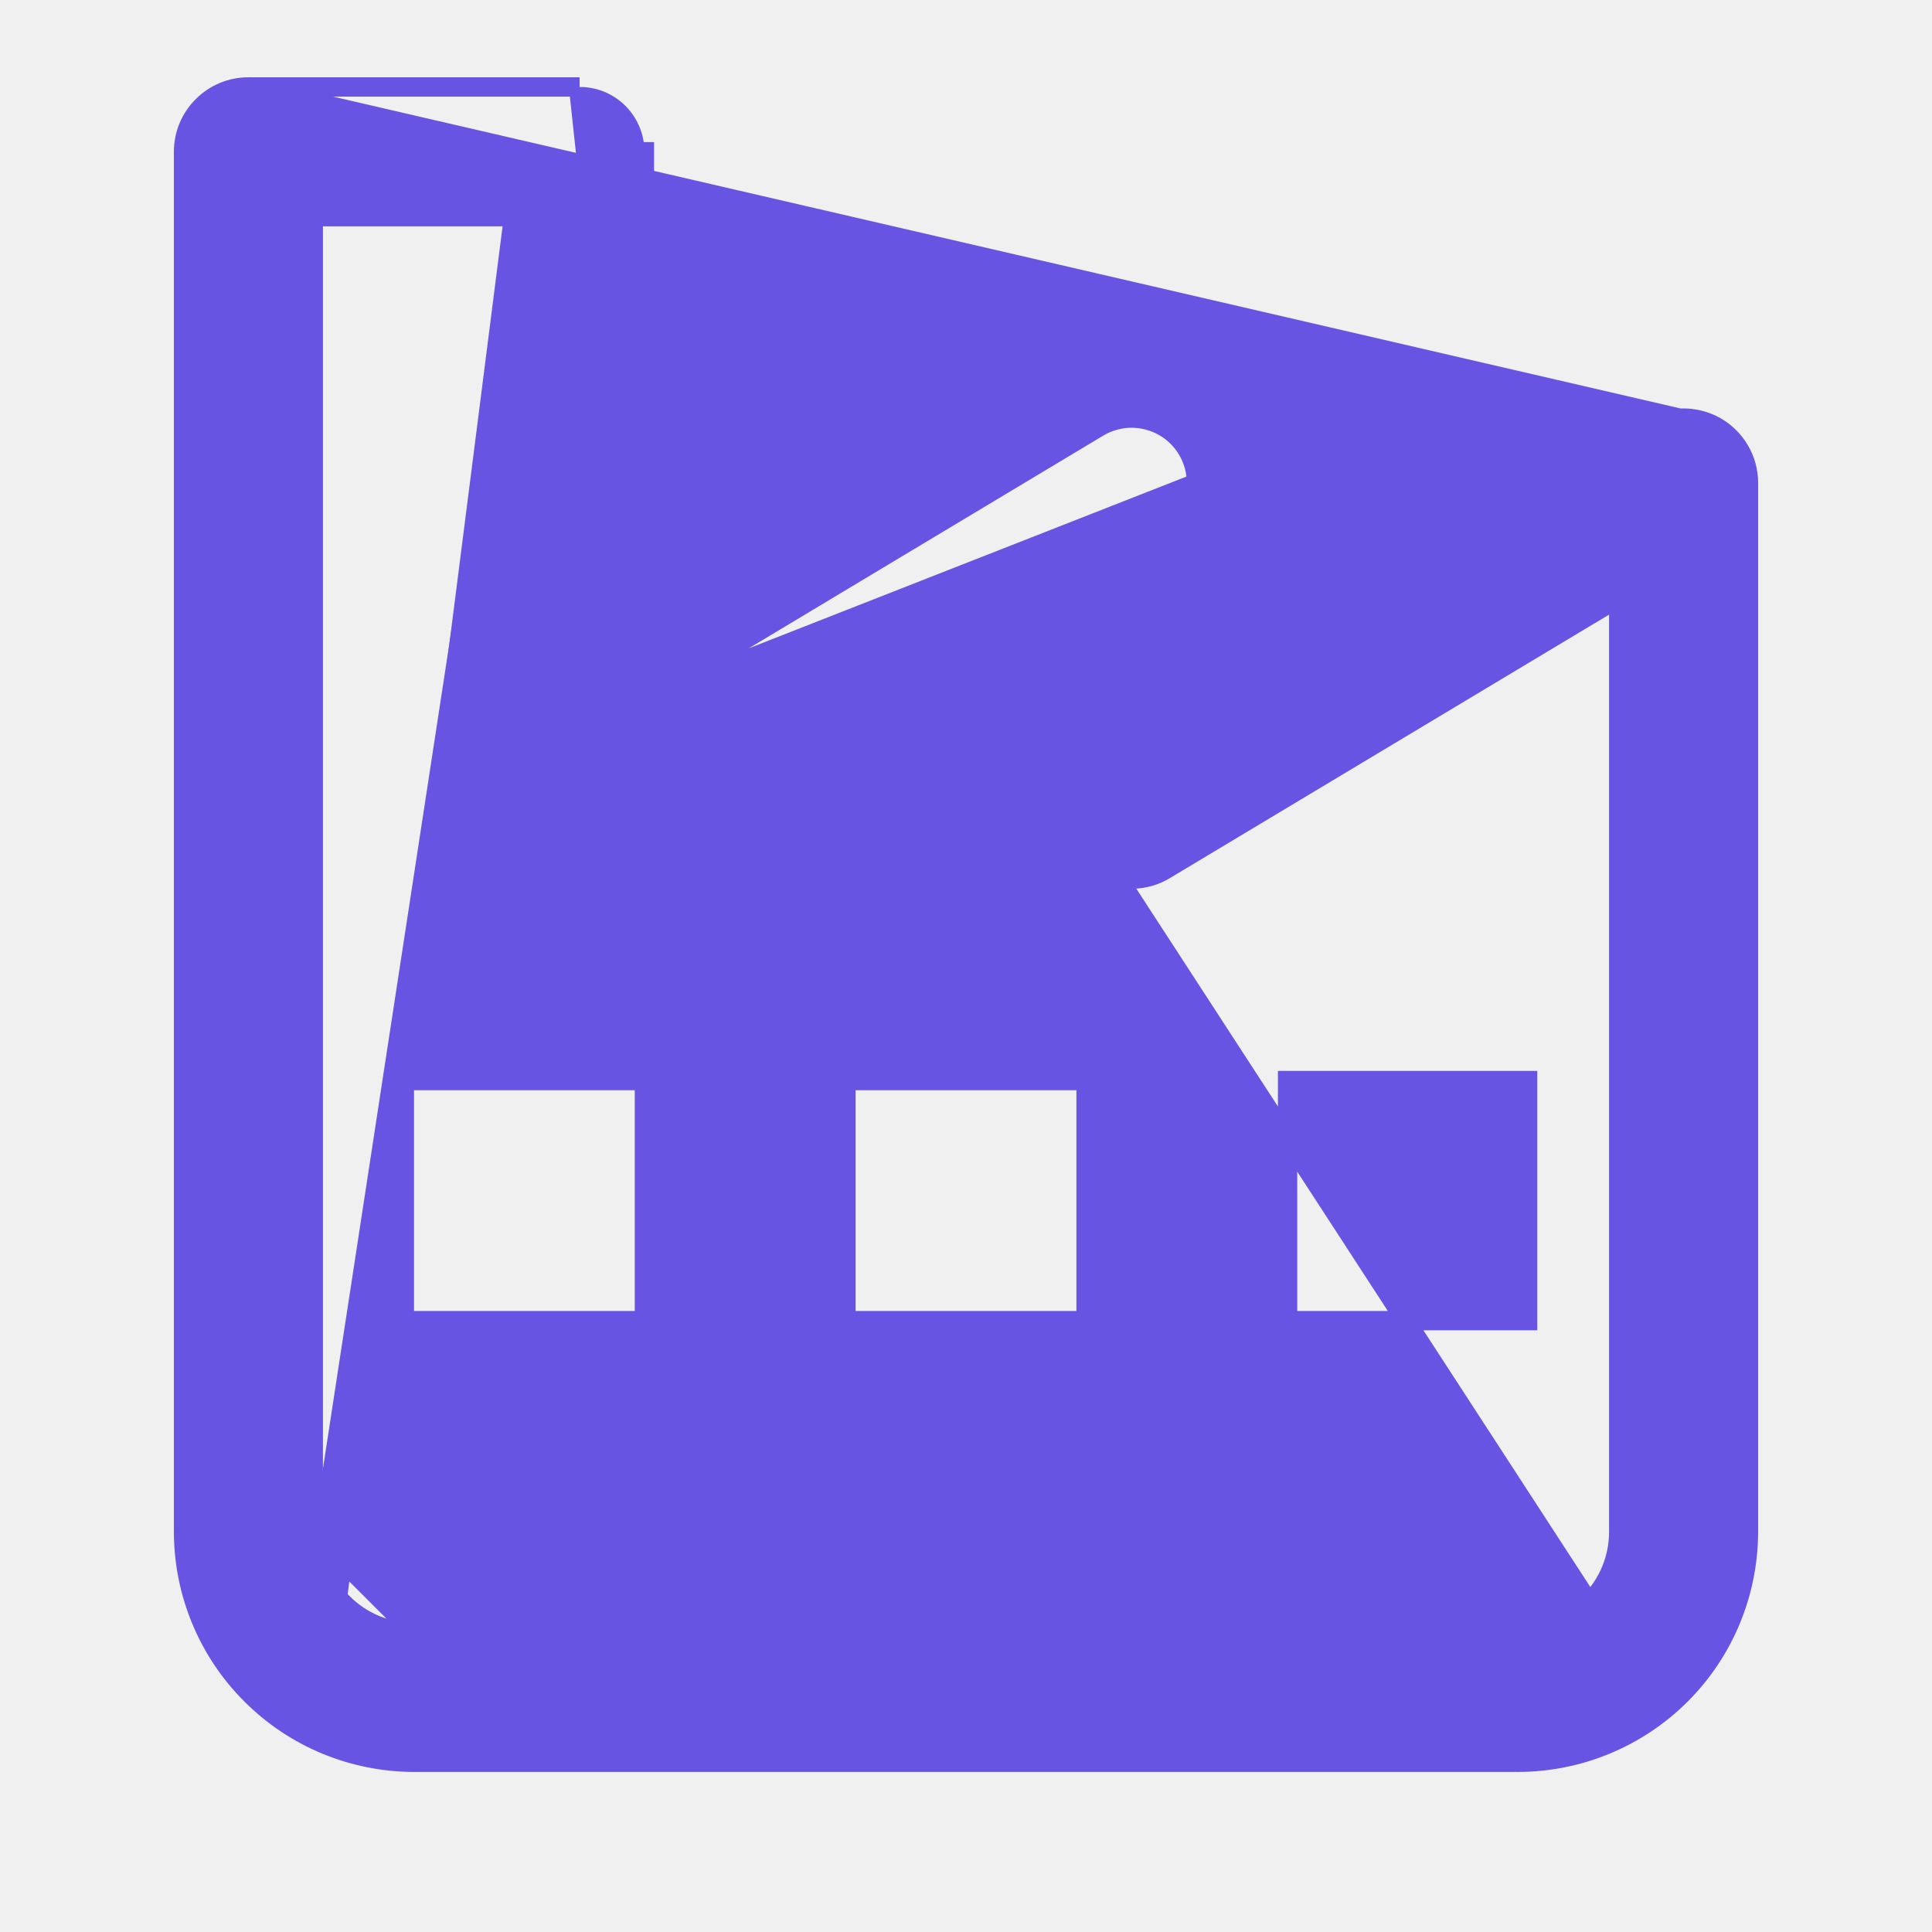
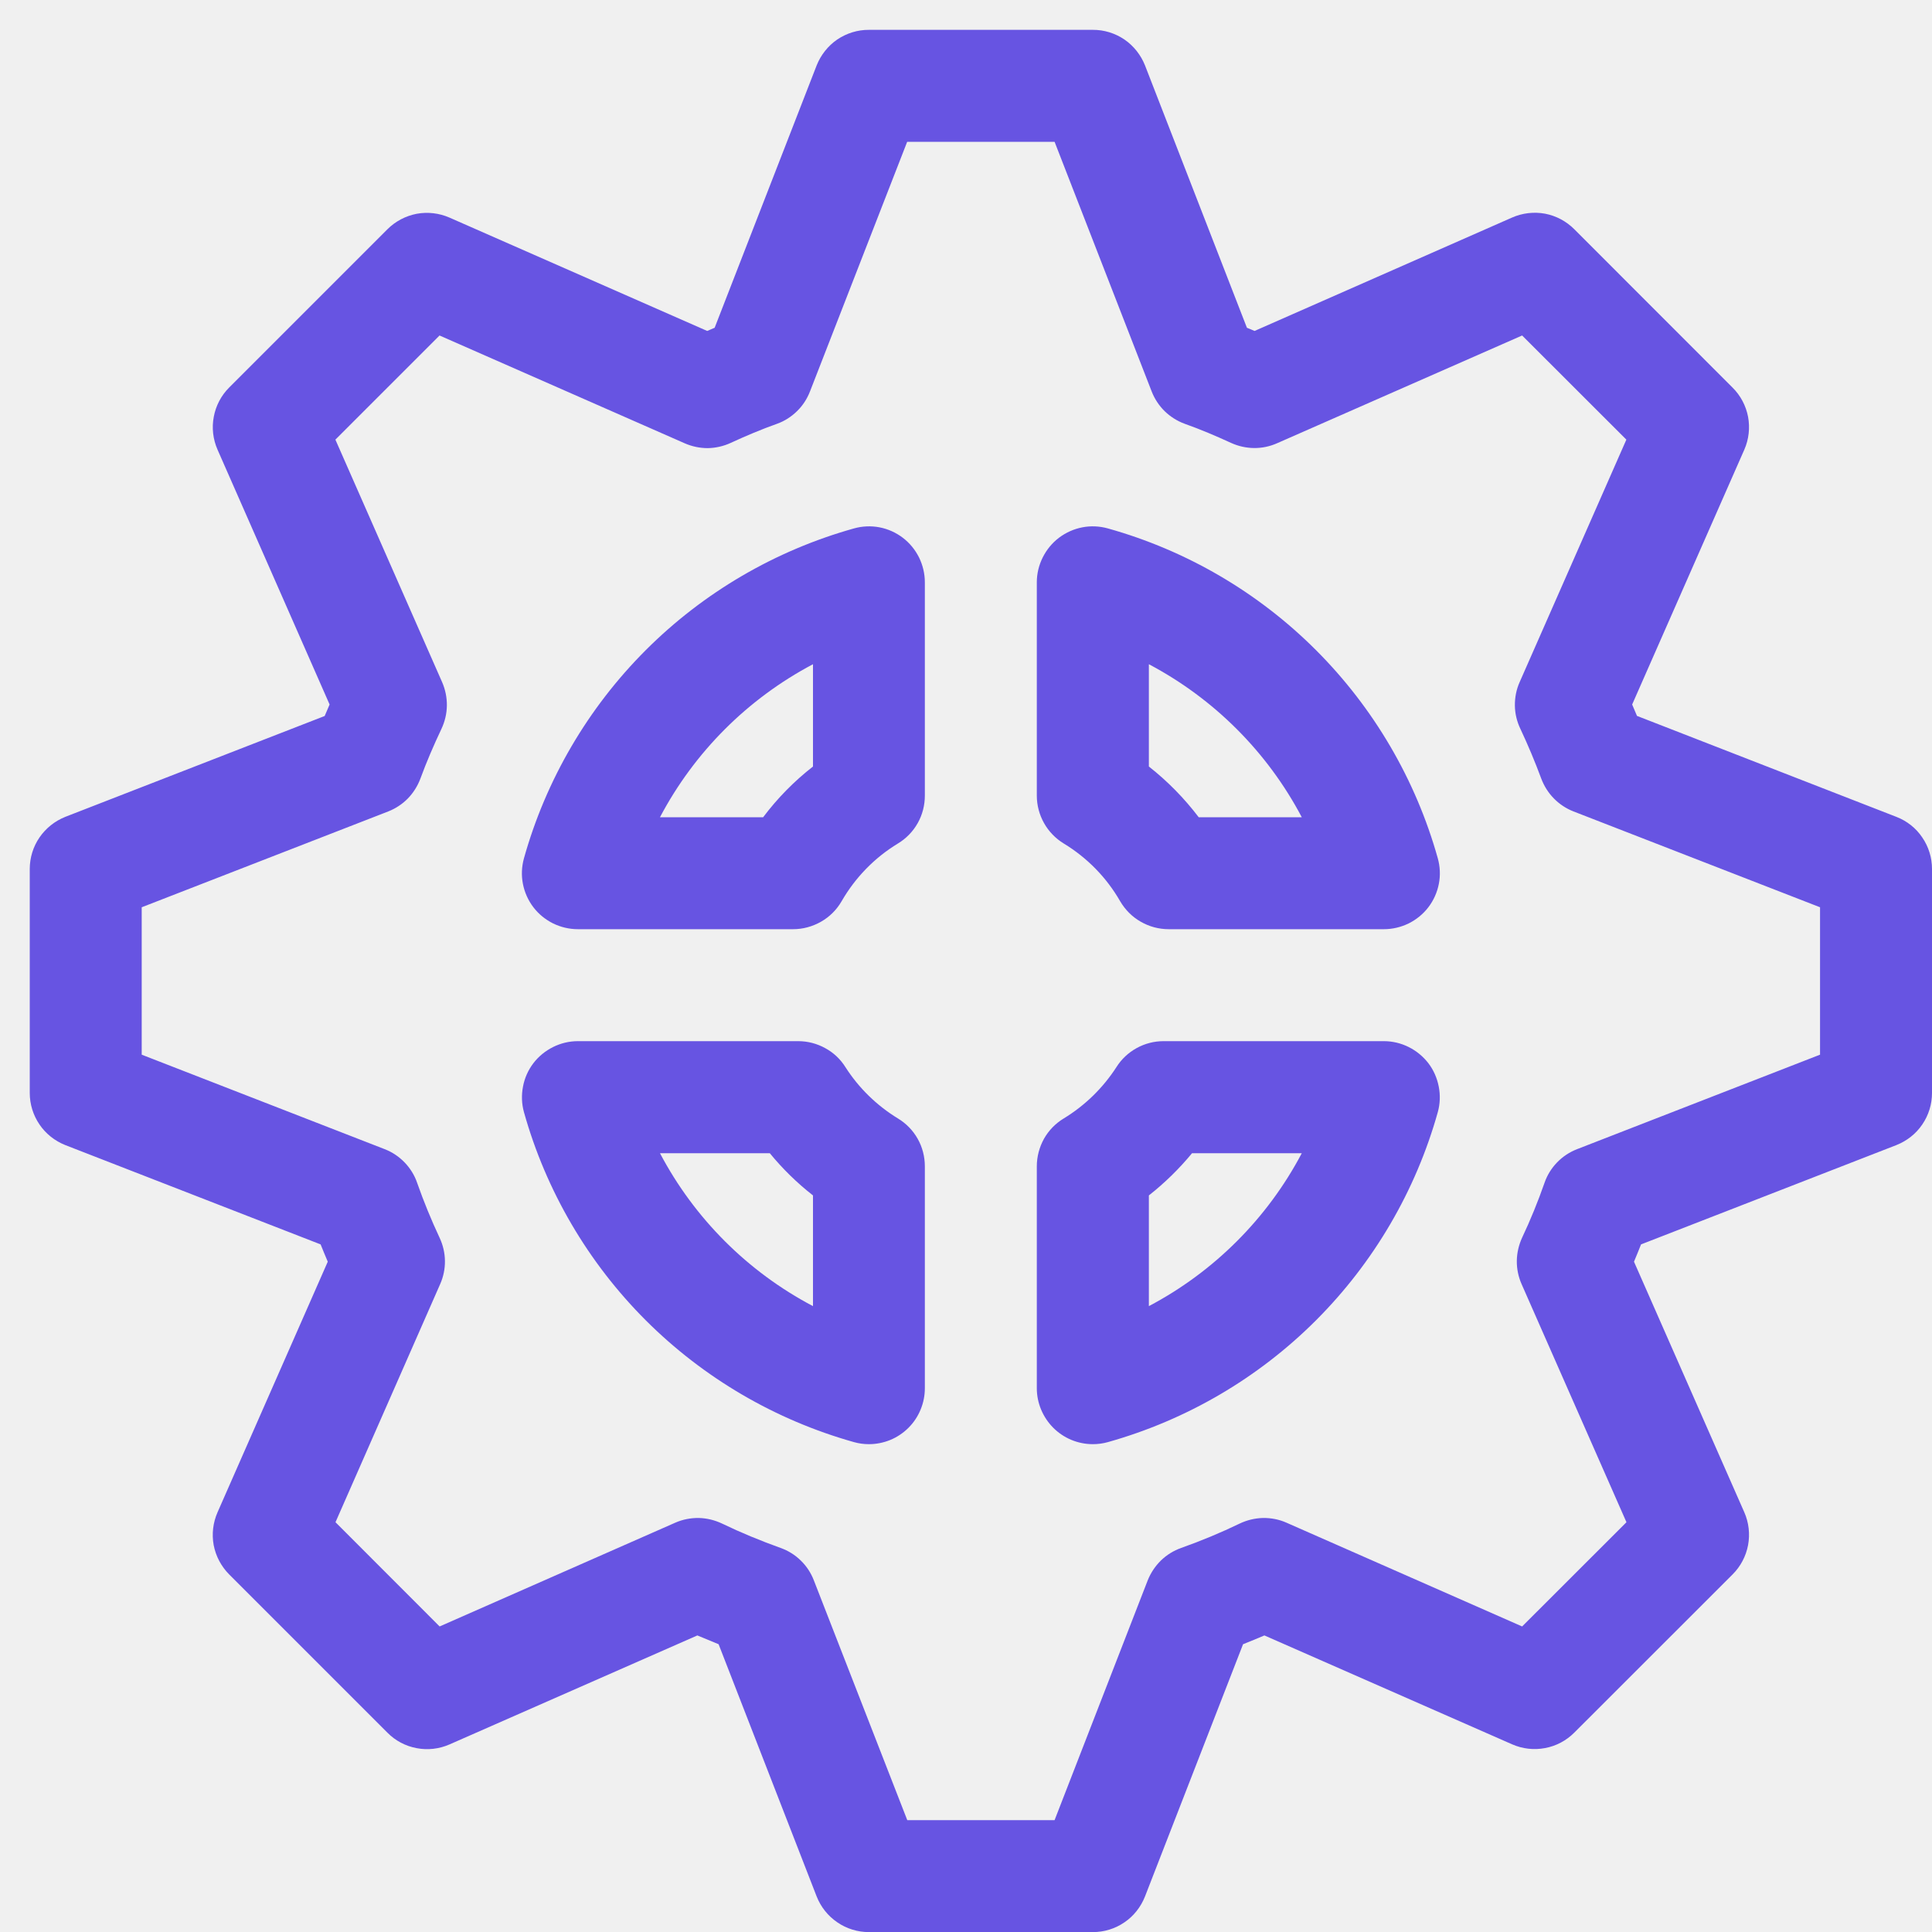
<svg xmlns="http://www.w3.org/2000/svg" width="20" height="20" viewBox="0 0 20 20" fill="none">
-   <path d="M17.76 4.415L17.76 4.415C17.863 4.474 17.949 4.559 18.009 4.662C18.069 4.764 18.1 4.881 18.1 5V15.857V15.857C18.099 16.49 17.848 17.096 17.401 17.543C16.953 17.991 16.347 18.242 15.714 18.243H15.714H4.286H4.286C3.653 18.242 3.047 17.991 2.6 17.543C2.152 17.096 1.901 16.49 1.9 15.857L1.9 15.857L1.9 1.571C1.9 1.571 1.9 1.571 1.9 1.571C1.9 1.483 1.917 1.396 1.951 1.314C1.985 1.233 2.034 1.159 2.097 1.097C2.159 1.034 2.233 0.985 2.314 0.951C2.396 0.917 2.483 0.9 2.571 0.9L17.76 4.415ZM17.76 4.415C17.656 4.357 17.539 4.327 17.42 4.328M17.76 4.415L17.42 4.328M17.42 4.328C17.301 4.33 17.185 4.363 17.083 4.424M17.42 4.328L17.083 4.424M17.083 4.424C17.083 4.424 17.083 4.424 17.083 4.424L17.134 4.51L17.083 4.424L17.083 4.424ZM12.386 5L12.386 7.243L12.386 5ZM12.386 5L12.386 5M12.386 5C12.386 5 12.386 5 12.386 5M12.386 5C12.386 4.881 12.354 4.764 12.295 4.662C12.235 4.559 12.149 4.474 12.045 4.415C11.942 4.357 11.825 4.327 11.706 4.328C11.587 4.33 11.47 4.363 11.369 4.424C11.369 4.424 11.369 4.424 11.369 4.424L6.671 7.243M12.386 5L6.671 7.243M6.671 7.243V1.571V1.571H6.571M6.671 7.243L6 1C6.075 1 6.149 1.015 6.219 1.043C6.288 1.072 6.351 1.114 6.404 1.167C6.457 1.22 6.499 1.283 6.528 1.353C6.557 1.422 6.571 1.496 6.571 1.571M6.571 1.571V7.303V1.571ZM16.451 16.594C16.647 16.399 16.757 16.134 16.757 15.857V6.186L12.06 9.004C11.958 9.066 11.842 9.099 11.723 9.1C11.604 9.102 11.487 9.072 11.383 9.013C11.28 8.955 11.194 8.87 11.134 8.767C11.074 8.664 11.043 8.547 11.043 8.429C11.043 8.429 11.043 8.428 11.043 8.428M16.451 16.594L11.143 8.429L11.043 8.428M16.451 16.594C16.256 16.79 15.991 16.9 15.714 16.9H4.286M16.451 16.594L4.286 16.9M11.043 8.428L11.043 6.186M11.043 8.428L11.043 6.186M11.043 6.186L6.346 9.004C6.346 9.004 6.346 9.004 6.346 9.004C6.244 9.066 6.127 9.099 6.009 9.1C5.89 9.102 5.772 9.072 5.669 9.013C5.565 8.955 5.479 8.87 5.42 8.767C5.36 8.664 5.328 8.547 5.329 8.428M11.043 6.186L5.429 8.429M5.329 8.428L5.429 8.429M5.329 8.428V8.429H5.429M5.329 8.428V2.243M5.429 8.429V2.243H5.329M5.329 2.243V2.143L3.478 16.665C3.264 16.451 3.143 16.16 3.143 15.857H3.243M5.329 2.243H3.243L3.243 15.857L3.243 15.857M3.243 15.857C3.243 16.134 3.353 16.399 3.549 16.594C3.744 16.79 4.009 16.9 4.286 16.9M3.243 15.857L4.286 16.9M4.286 11.186H4.186V11.286V13.571V13.671H4.286H6.571H6.671V13.571V11.286V11.186H6.571H4.286ZM8.857 11.186H8.757V11.286V13.571V13.671H8.857H11.143H11.243V13.571V11.286V11.186H11.143H8.857ZM15.714 13.671H15.814V13.571V11.286V11.186H15.714H13.429H13.329V11.286V13.571V13.671H13.429H15.714ZM6 0.9L2.571 0.9H6C6 0.9 6 0.9 6 0.9Z" fill="#6754E2" stroke="#6754E2" stroke-width="0.2" />
+   <g clip-path="url(#clip0_6241_97725)">
+     <path fill-rule="evenodd" clip-rule="evenodd" d="M11.468 5.47C11.382 5.446 11.291 5.442 11.204 5.459C11.116 5.476 11.034 5.513 10.962 5.567C10.891 5.621 10.834 5.691 10.794 5.771C10.754 5.851 10.733 5.939 10.733 6.028V8.236C10.733 8.336 10.759 8.434 10.808 8.521C10.857 8.608 10.927 8.68 11.012 8.732C11.254 8.879 11.455 9.084 11.596 9.33C11.647 9.417 11.72 9.491 11.808 9.541C11.896 9.592 11.996 9.619 12.098 9.619H14.326C14.415 9.619 14.503 9.598 14.583 9.559C14.663 9.519 14.733 9.462 14.787 9.391C14.841 9.32 14.878 9.237 14.895 9.149C14.912 9.062 14.908 8.971 14.884 8.885C14.656 8.071 14.221 7.328 13.623 6.73C13.025 6.132 12.283 5.698 11.468 5.47ZM12.409 8.46C12.26 8.264 12.087 8.087 11.893 7.935V6.876C12.568 7.233 13.12 7.785 13.476 8.46H12.409ZM9.346 5.567C9.275 5.513 9.193 5.476 9.105 5.459C9.017 5.442 8.927 5.446 8.841 5.47C8.026 5.698 7.283 6.132 6.685 6.73C6.087 7.328 5.652 8.071 5.424 8.885C5.4 8.971 5.396 9.062 5.413 9.149C5.43 9.237 5.467 9.32 5.521 9.391C5.575 9.462 5.645 9.519 5.725 9.559C5.805 9.598 5.893 9.619 5.982 9.619H8.21C8.311 9.619 8.411 9.592 8.5 9.541C8.588 9.491 8.661 9.418 8.712 9.33C8.853 9.085 9.053 8.879 9.295 8.732C9.38 8.681 9.451 8.608 9.5 8.521C9.549 8.434 9.574 8.336 9.574 8.236V6.028C9.574 5.939 9.553 5.851 9.514 5.771C9.474 5.691 9.417 5.621 9.346 5.567ZM8.416 7.935C8.221 8.087 8.048 8.263 7.9 8.46H6.832C7.188 7.785 7.74 7.233 8.416 6.876V7.935ZM9.295 11.578C9.076 11.444 8.89 11.263 8.752 11.047C8.7 10.964 8.628 10.896 8.542 10.85C8.457 10.803 8.361 10.778 8.263 10.778H5.982C5.893 10.778 5.805 10.799 5.725 10.839C5.645 10.879 5.575 10.936 5.521 11.007C5.467 11.078 5.43 11.161 5.414 11.249C5.397 11.336 5.4 11.427 5.424 11.513C5.652 12.327 6.087 13.07 6.685 13.668C7.284 14.266 8.026 14.7 8.841 14.929C8.891 14.943 8.943 14.95 8.995 14.95C9.071 14.95 9.146 14.935 9.217 14.906C9.287 14.877 9.351 14.834 9.405 14.78C9.458 14.727 9.501 14.663 9.53 14.592C9.559 14.522 9.574 14.447 9.574 14.371V12.074C9.574 11.974 9.549 11.876 9.5 11.789C9.451 11.702 9.38 11.629 9.295 11.578ZM8.416 13.521C7.74 13.165 7.188 12.613 6.832 11.938H7.969C8.101 12.099 8.251 12.246 8.416 12.375V13.521ZM14.326 10.778H12.045C11.947 10.778 11.851 10.803 11.766 10.85C11.681 10.897 11.609 10.964 11.557 11.047C11.418 11.262 11.232 11.444 11.012 11.578C10.927 11.629 10.856 11.702 10.807 11.789C10.759 11.876 10.733 11.974 10.733 12.074V14.371C10.733 14.524 10.795 14.671 10.903 14.78C11.012 14.889 11.159 14.95 11.313 14.95C11.365 14.95 11.418 14.943 11.468 14.929C12.283 14.7 13.025 14.266 13.623 13.668C14.221 13.07 14.656 12.327 14.884 11.513C14.908 11.427 14.911 11.336 14.894 11.249C14.877 11.161 14.841 11.078 14.787 11.007C14.732 10.936 14.663 10.879 14.583 10.839C14.503 10.799 14.415 10.778 14.326 10.778ZM11.893 13.521V12.375C12.057 12.246 12.207 12.099 12.34 11.938H13.476C13.12 12.613 12.568 13.165 11.893 13.521ZM19.631 8.456L16.946 7.411C16.93 7.373 16.913 7.332 16.896 7.293L18.057 4.655C18.104 4.548 18.117 4.429 18.096 4.315C18.074 4.2 18.018 4.094 17.935 4.012L16.297 2.373C16.214 2.29 16.109 2.234 15.994 2.212C15.879 2.191 15.76 2.205 15.653 2.252L12.987 3.426C12.961 3.414 12.935 3.404 12.908 3.393L11.853 0.677C11.81 0.569 11.736 0.475 11.64 0.409C11.544 0.344 11.43 0.308 11.313 0.309H8.995C8.878 0.308 8.764 0.344 8.667 0.409C8.571 0.475 8.497 0.569 8.454 0.677L7.398 3.393C7.373 3.405 7.346 3.414 7.321 3.426L4.654 2.253C4.547 2.206 4.428 2.192 4.314 2.213C4.199 2.235 4.093 2.291 4.011 2.373L2.372 4.012C2.29 4.094 2.234 4.2 2.213 4.315C2.191 4.429 2.205 4.548 2.252 4.655L3.412 7.293C3.395 7.332 3.377 7.373 3.361 7.412L0.676 8.456C0.568 8.499 0.475 8.573 0.409 8.669C0.343 8.765 0.308 8.879 0.308 8.996V11.314C0.308 11.431 0.343 11.544 0.409 11.641C0.474 11.737 0.568 11.811 0.676 11.854L3.319 12.882C3.343 12.943 3.368 13.001 3.393 13.061L2.252 15.655C2.205 15.762 2.191 15.88 2.212 15.995C2.234 16.11 2.29 16.215 2.372 16.298L4.011 17.937C4.093 18.02 4.199 18.076 4.314 18.097C4.428 18.119 4.547 18.105 4.654 18.058L7.219 16.93C7.292 16.961 7.365 16.991 7.439 17.021L8.454 19.632C8.497 19.741 8.571 19.834 8.668 19.9C8.764 19.966 8.878 20.001 8.995 20.001H11.313C11.43 20.001 11.544 19.966 11.64 19.9C11.736 19.835 11.81 19.741 11.853 19.632L12.868 17.021C12.943 16.991 13.016 16.961 13.089 16.93L15.653 18.057C15.76 18.104 15.879 18.118 15.994 18.096C16.109 18.075 16.214 18.019 16.297 17.936L17.936 16.298C18.019 16.215 18.074 16.11 18.096 15.995C18.117 15.88 18.104 15.762 18.057 15.655L16.915 13.061C16.94 13.001 16.965 12.941 16.988 12.882L19.631 11.854C19.74 11.811 19.834 11.737 19.899 11.641C19.965 11.545 20 11.431 20 11.314V8.996C20 8.879 19.965 8.765 19.899 8.669C19.834 8.572 19.74 8.498 19.631 8.456ZM18.841 10.918L16.326 11.896C16.248 11.926 16.177 11.973 16.119 12.033C16.061 12.093 16.016 12.165 15.989 12.244C15.921 12.438 15.844 12.628 15.756 12.814C15.722 12.889 15.703 12.97 15.702 13.053C15.701 13.135 15.718 13.217 15.751 13.292L16.837 15.758L15.757 16.837L13.318 15.763C13.242 15.729 13.158 15.713 13.075 15.714C12.991 15.716 12.908 15.736 12.833 15.772C12.636 15.867 12.434 15.951 12.228 16.024C12.149 16.052 12.078 16.096 12.018 16.154C11.959 16.212 11.912 16.282 11.881 16.36L10.917 18.842H9.392L8.425 16.36C8.395 16.282 8.349 16.212 8.289 16.154C8.23 16.096 8.159 16.052 8.08 16.024C7.874 15.95 7.672 15.867 7.475 15.772C7.399 15.736 7.317 15.716 7.234 15.714C7.15 15.713 7.067 15.729 6.99 15.763L4.551 16.837L3.473 15.758L4.557 13.292C4.59 13.217 4.607 13.135 4.606 13.053C4.605 12.97 4.586 12.889 4.551 12.814C4.464 12.628 4.386 12.438 4.318 12.244C4.291 12.165 4.246 12.093 4.188 12.033C4.13 11.973 4.06 11.926 3.982 11.896L1.467 10.918V9.392L4.019 8.4C4.095 8.37 4.164 8.325 4.222 8.266C4.279 8.207 4.323 8.137 4.352 8.06C4.415 7.888 4.49 7.714 4.57 7.545C4.605 7.47 4.625 7.388 4.626 7.304C4.627 7.221 4.61 7.138 4.577 7.062L3.472 4.551L4.55 3.473L7.088 4.589C7.163 4.622 7.244 4.639 7.326 4.639C7.408 4.638 7.49 4.619 7.564 4.585C7.722 4.512 7.883 4.444 8.044 4.387C8.122 4.359 8.192 4.314 8.251 4.256C8.31 4.199 8.355 4.129 8.385 4.052L9.391 1.468H10.917L11.922 4.052C11.952 4.129 11.998 4.199 12.057 4.257C12.116 4.314 12.187 4.359 12.264 4.387C12.425 4.444 12.585 4.512 12.744 4.585C12.819 4.619 12.899 4.637 12.981 4.638C13.063 4.639 13.144 4.622 13.219 4.589L15.757 3.473L16.836 4.551L15.731 7.062C15.697 7.138 15.681 7.221 15.682 7.304C15.683 7.388 15.703 7.47 15.739 7.545C15.818 7.713 15.891 7.887 15.955 8.06C15.984 8.137 16.028 8.207 16.086 8.266C16.143 8.324 16.212 8.37 16.289 8.4L18.841 9.392V10.918Z" fill="#6754E2" />
+   </g>
+   <defs>
+     <clipPath id="clip0_6241_97725">
+       <rect width="20" height="20" fill="white" />
+     </clipPath>
+   </defs>
</svg>
